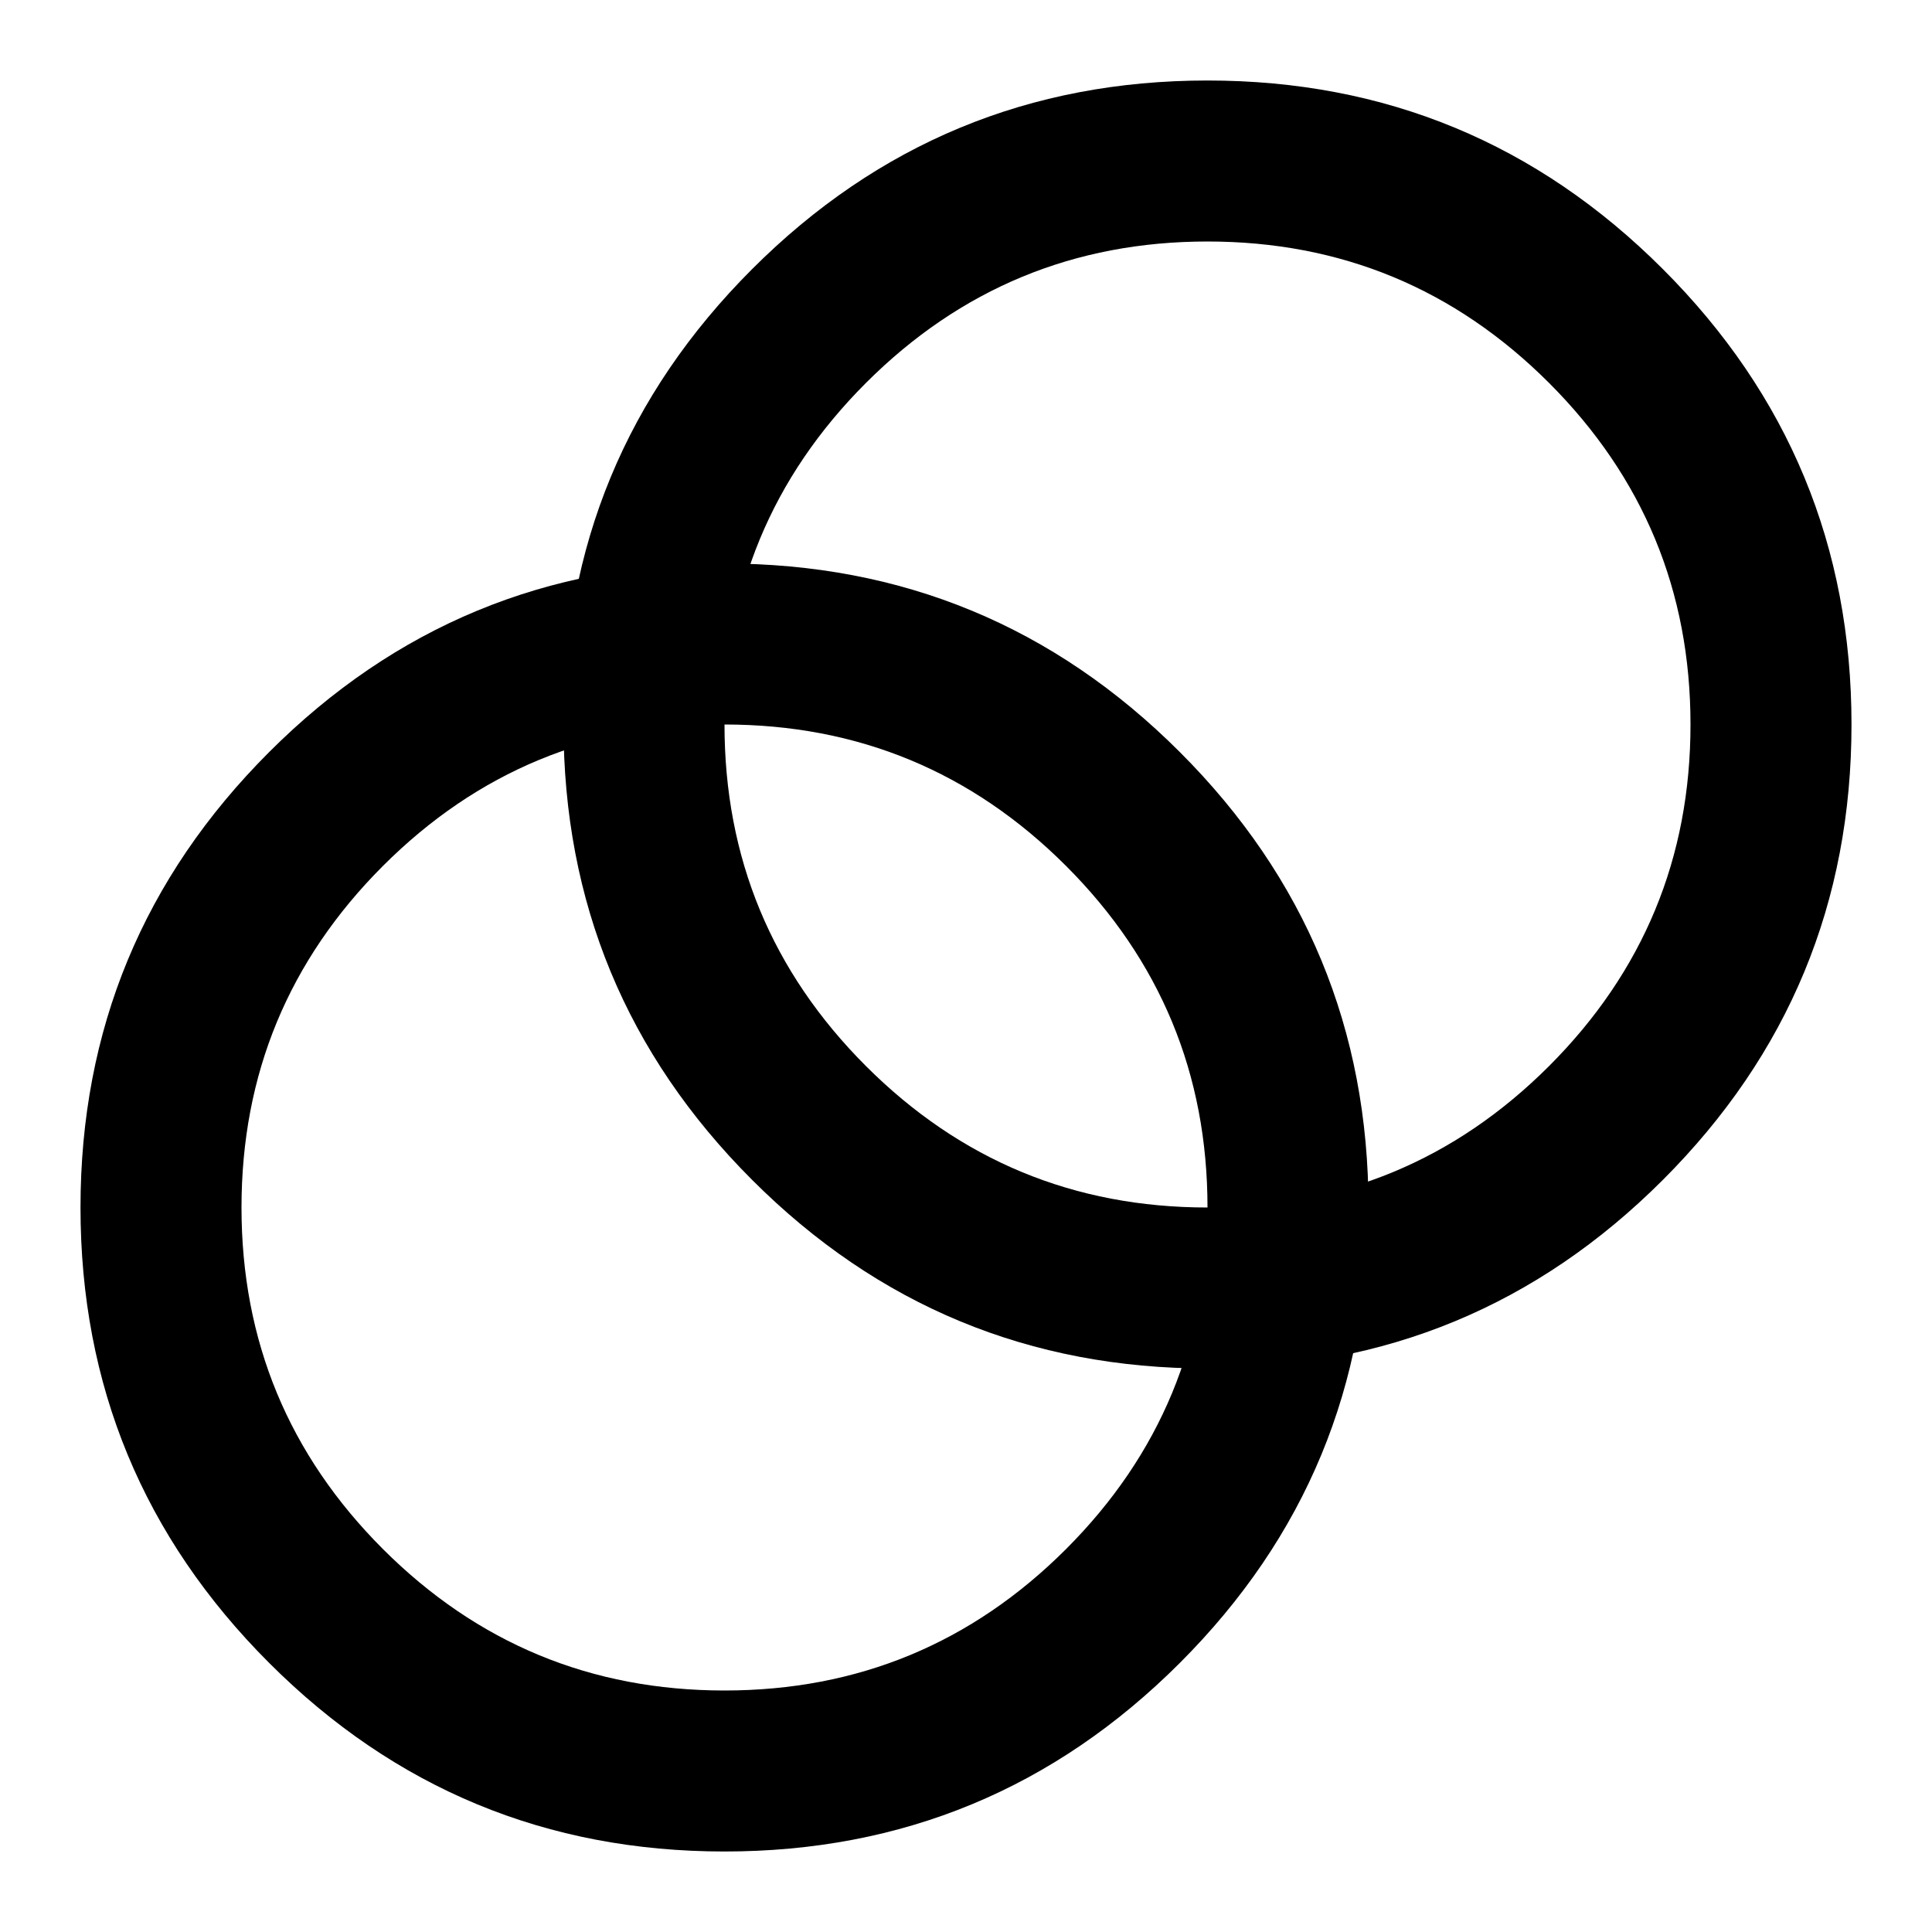
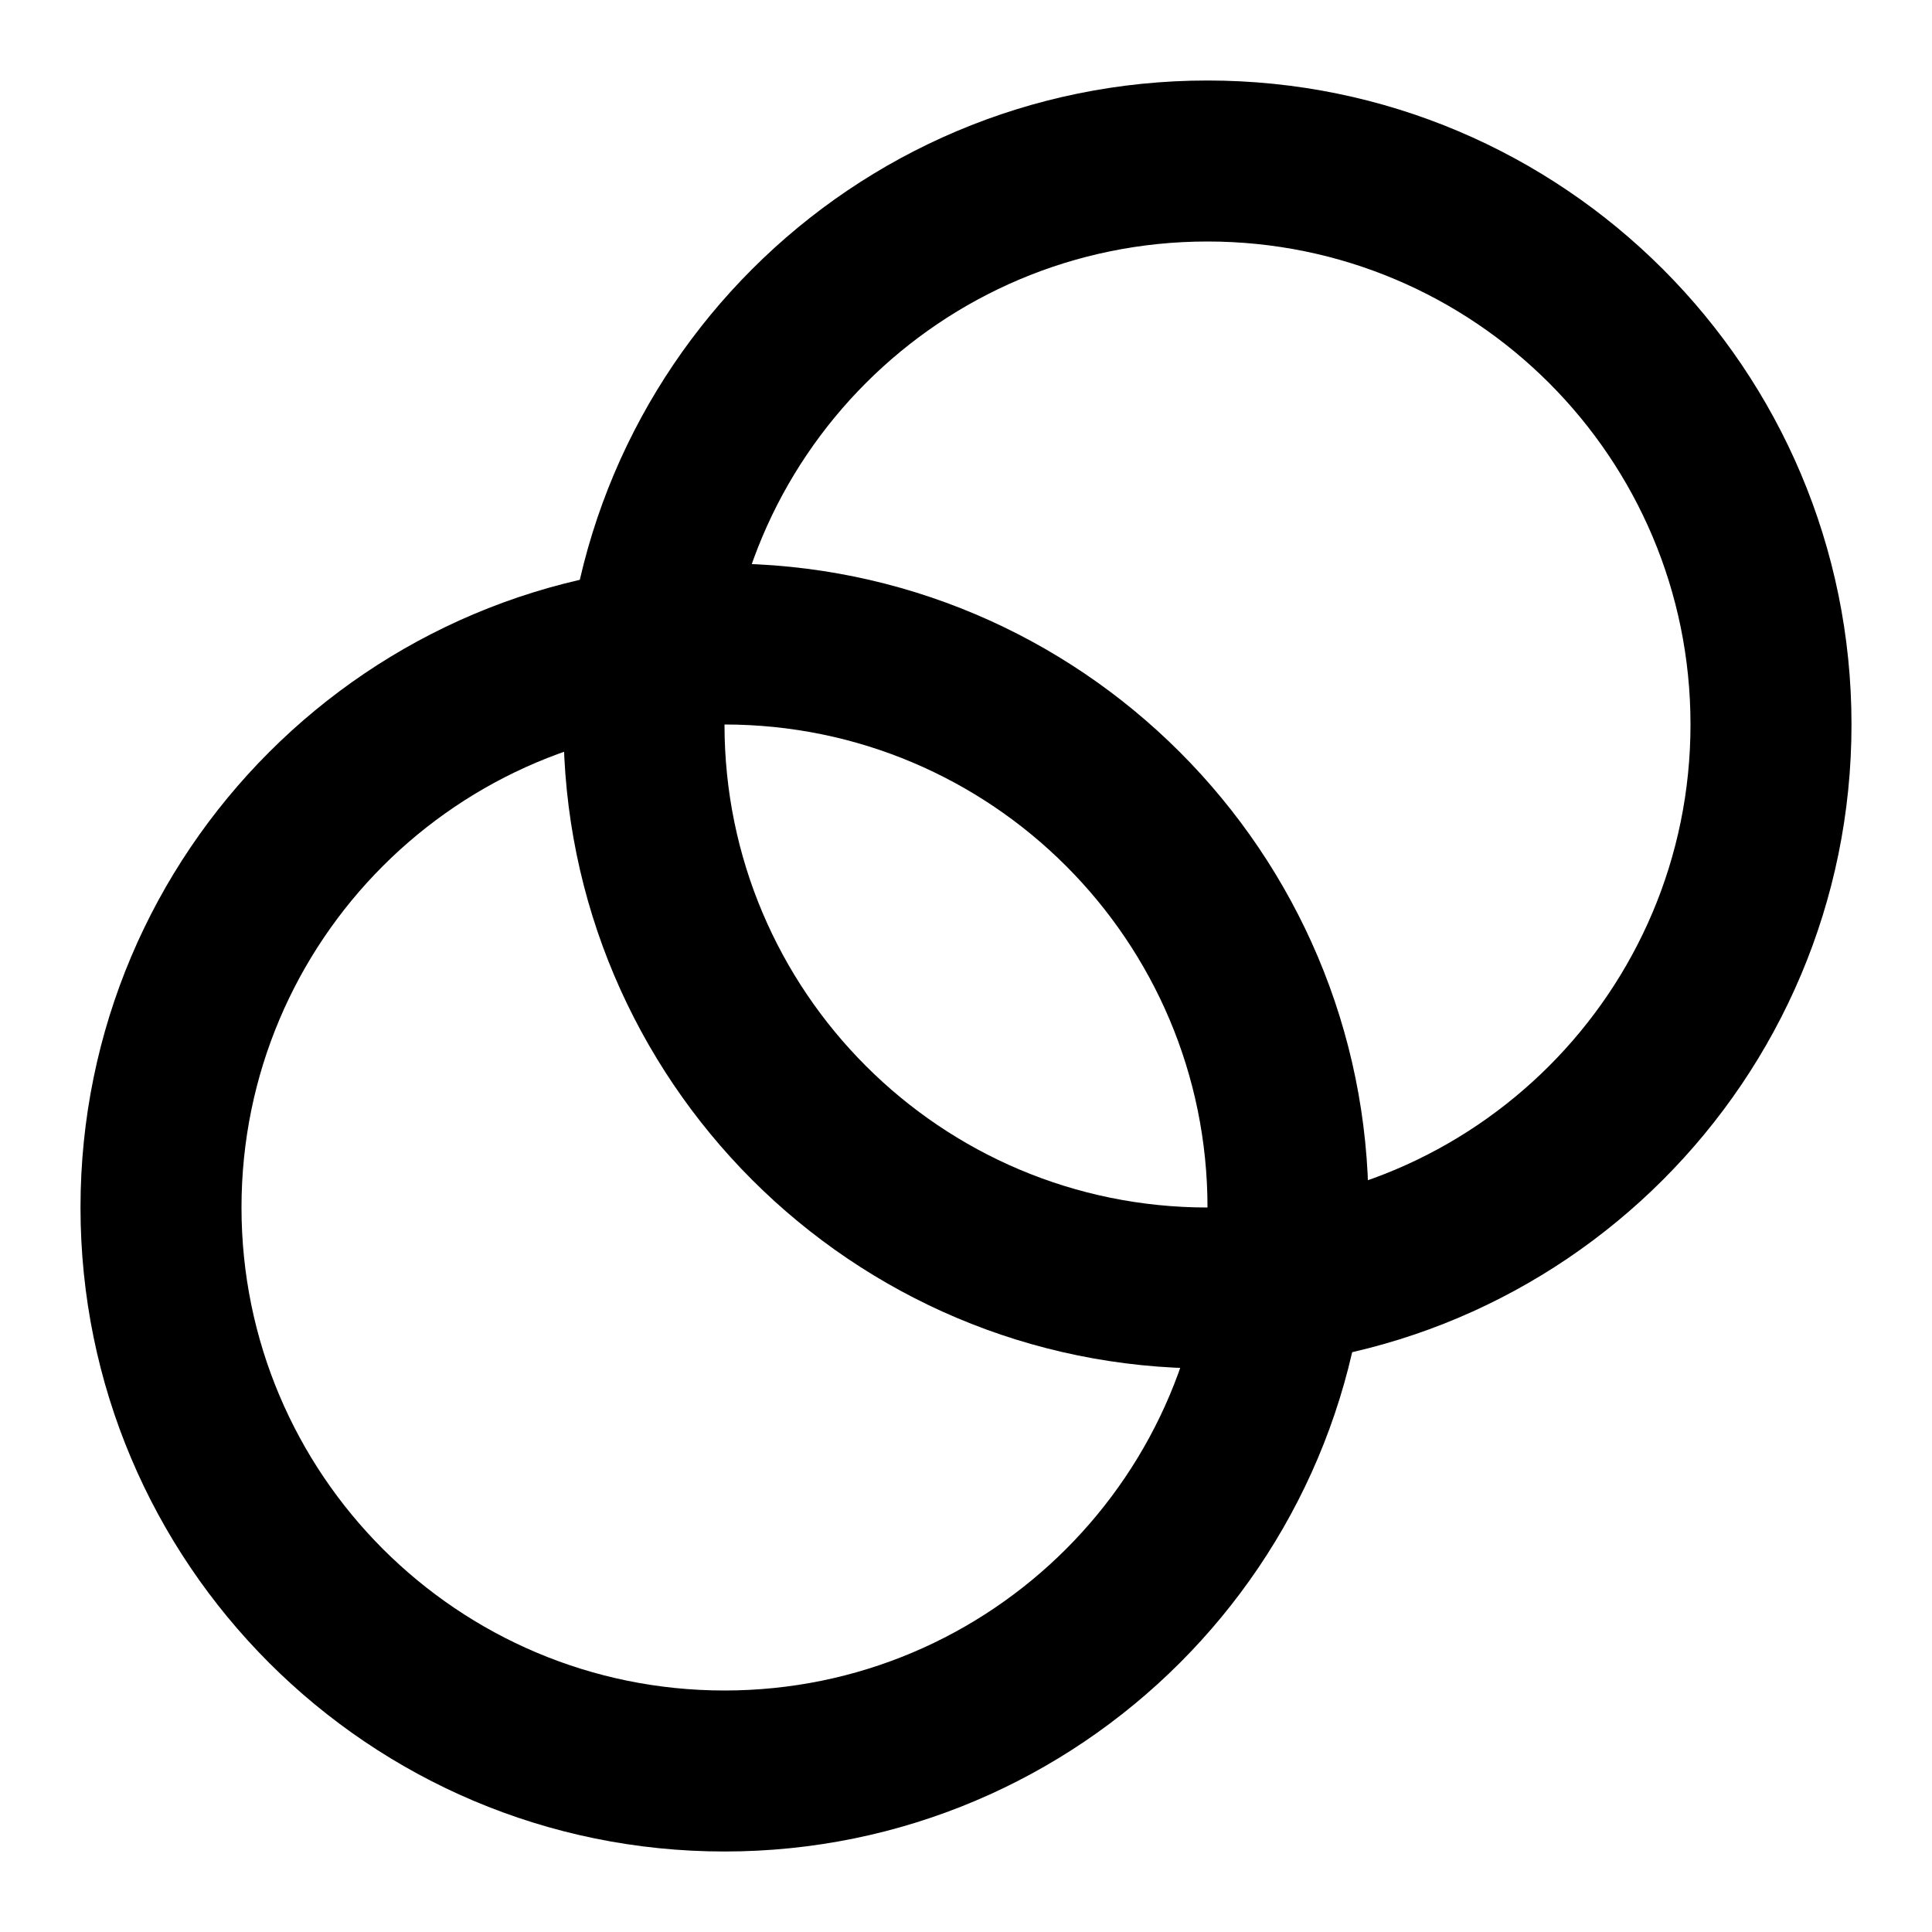
<svg xmlns="http://www.w3.org/2000/svg" viewBox="0 0 24 24">
-   <path fill="currentColor" d="M9 9Q9 11.485 10.757 13.243Q12.515 15 15 15Q17.485 15 19.243 13.243Q21 11.485 21 9Q21 6.515 19.243 4.757Q17.485 3 15 3Q12.515 3 10.757 4.757Q9 6.515 9 9L9 9ZM7 9Q7 5.686 9.343 3.343Q11.686 1 15 1Q18.314 1 20.657 3.343Q23 5.686 23 9Q23 12.314 20.657 14.657Q18.314 17 15 17Q11.686 17 9.343 14.657Q7 12.314 7 9L7 9Z" />
-   <path fill="currentColor" d="M3 15Q3 17.485 4.757 19.243Q6.515 21 9 21Q11.485 21 13.243 19.243Q15 17.485 15 15Q15 12.515 13.243 10.757Q11.485 9 9 9Q6.515 9 4.757 10.757Q3 12.515 3 15ZM1 15Q1 11.686 3.343 9.343Q5.686 7 9 7Q12.314 7 14.657 9.343Q17 11.686 17 15Q17 18.314 14.657 20.657Q12.314 23 9 23Q5.686 23 3.343 20.657Q1 18.314 1 15Z" />
+   <path fill="currentColor" d="M7 9C7 4.582 10.582 1 15 1C19.418 1 23 4.582 23 9C23 13.418 19.418 17 15 17C10.582 17 7 13.418 7 9ZM9 9C9 12.314 11.686 15 15 15C18.314 15 21 12.314 21 9C21 5.686 18.314 3 15 3C11.686 3 9 5.686 9 9Z" />
+   <path fill="currentColor" d="M1 15C1 10.582 4.582 7 9 7C13.418 7 17 10.582 17 15C17 19.418 13.418 23 9 23C4.582 23 1 19.418 1 15ZM3 15C3 18.314 5.686 21 9 21C12.314 21 15 18.314 15 15C15 11.686 12.314 9 9 9C5.686 9 3 11.686 3 15Z" />
</svg>
